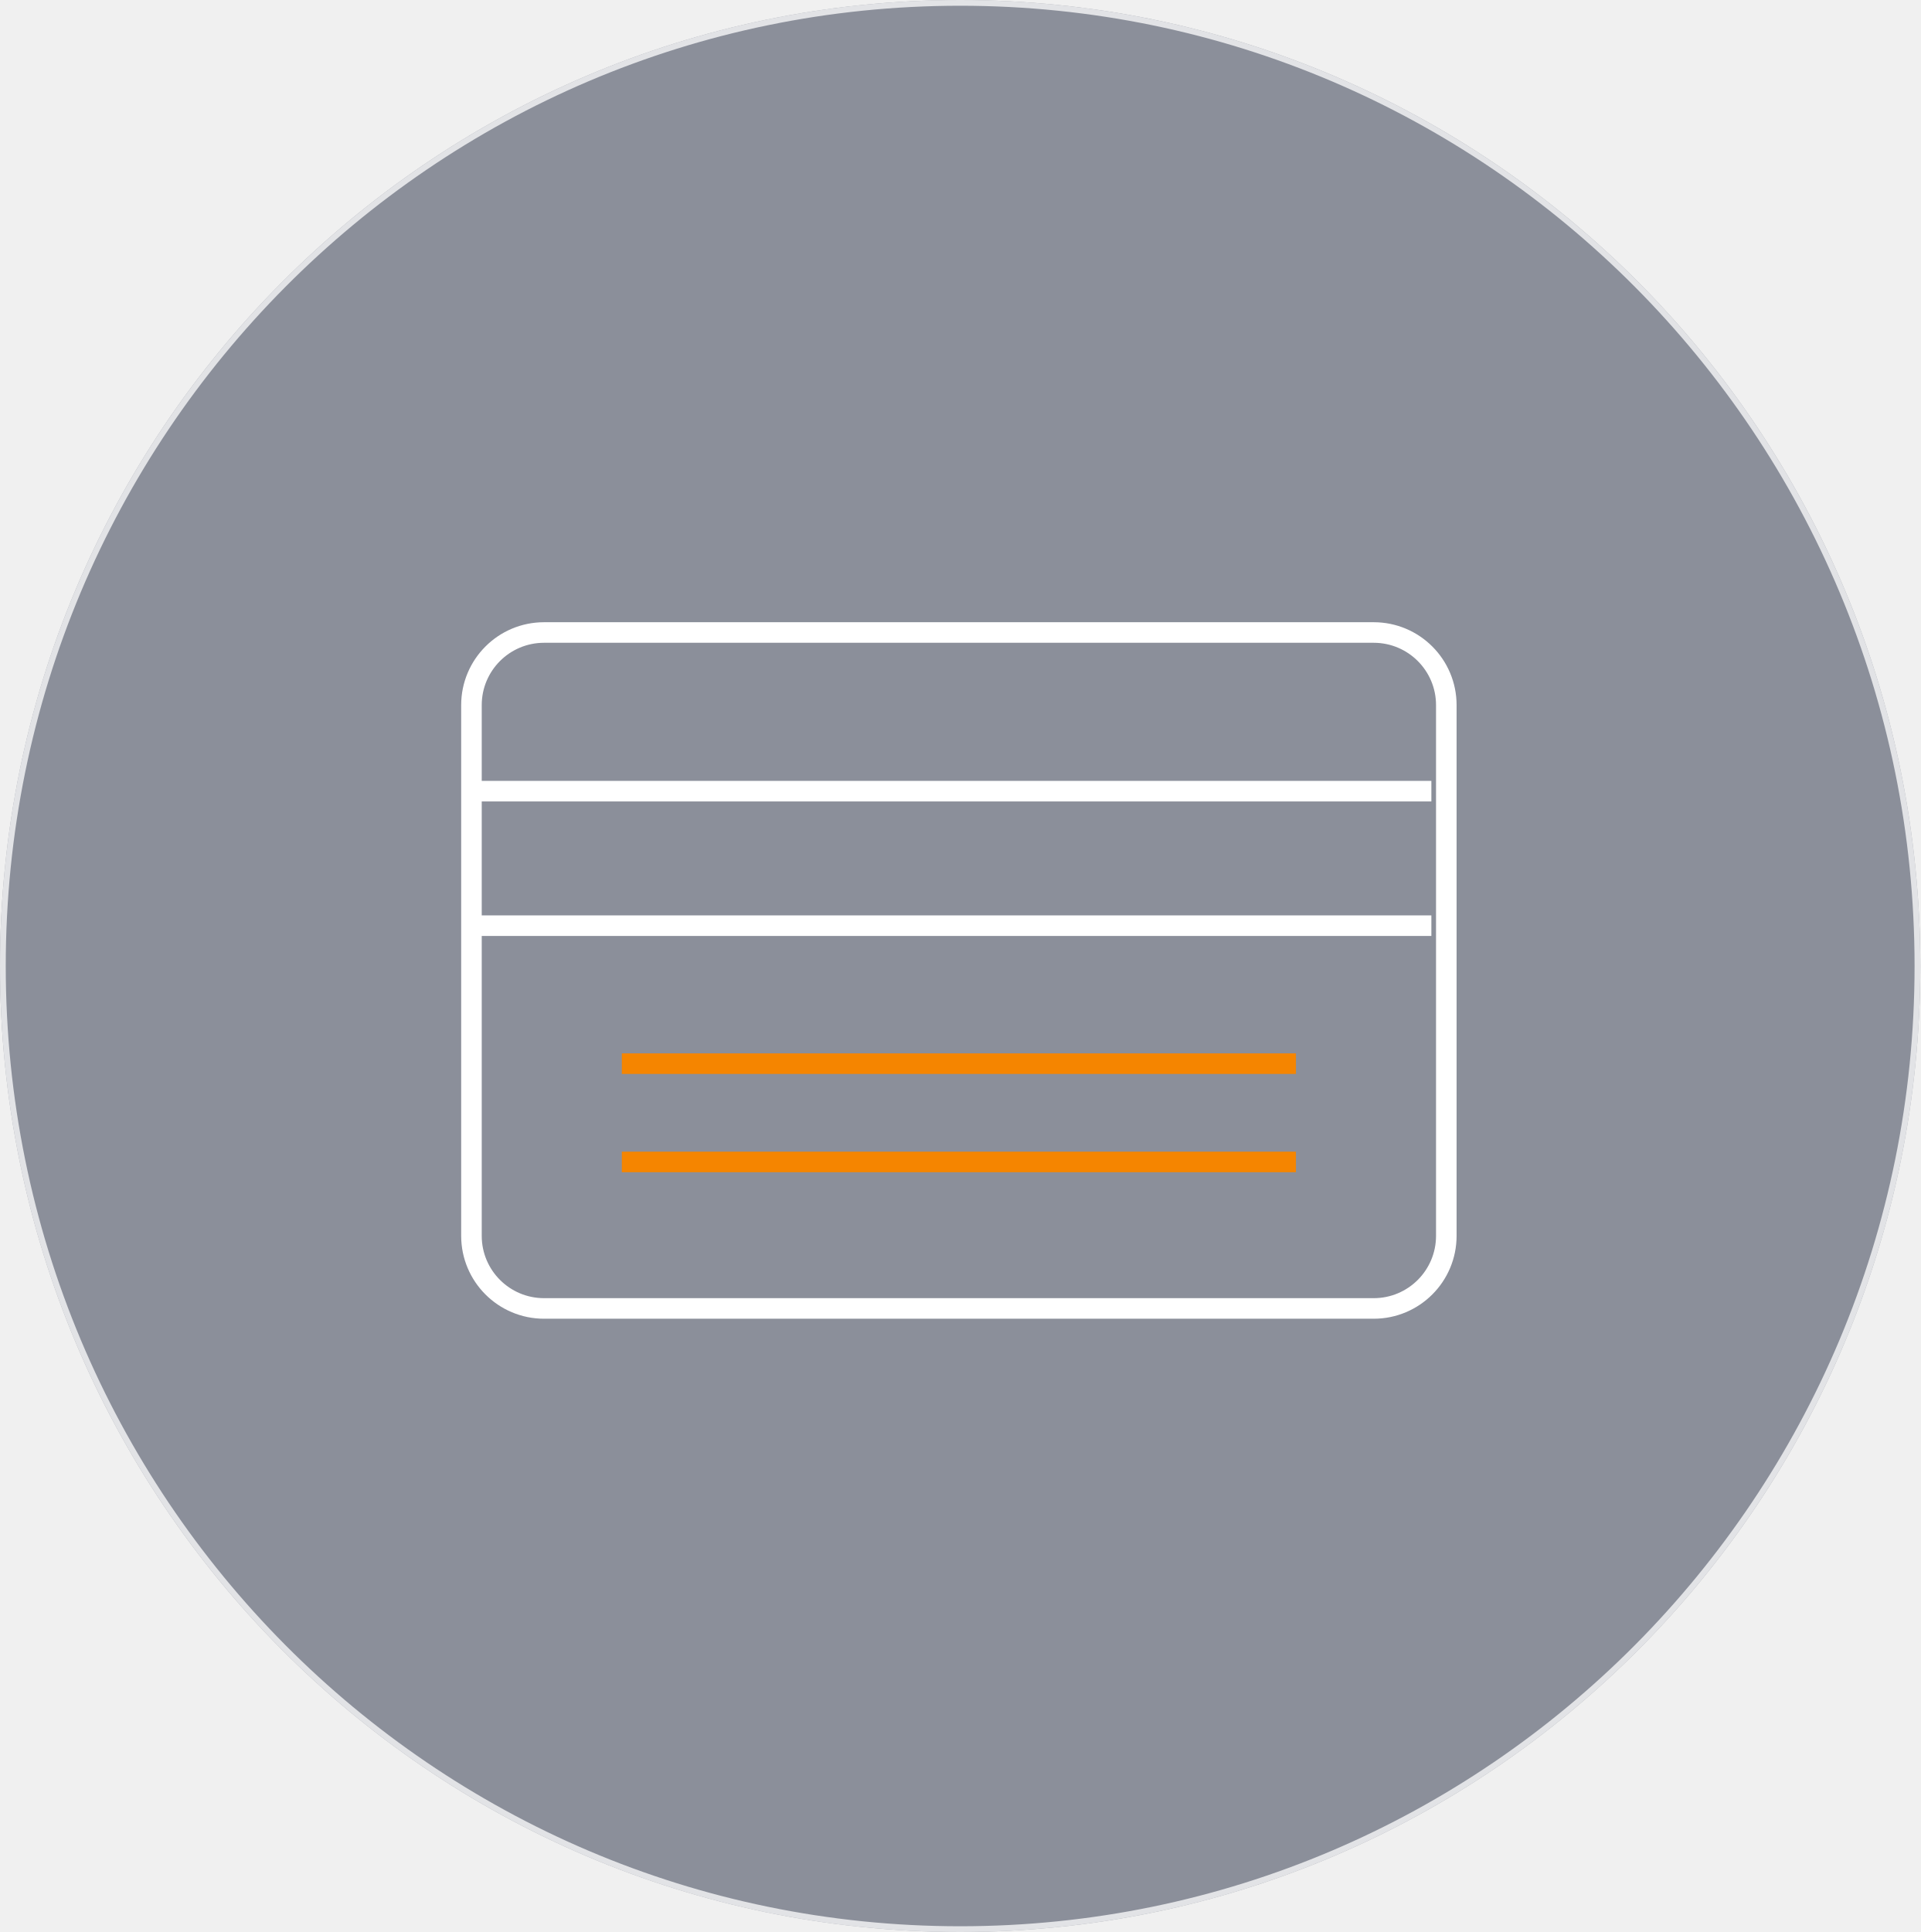
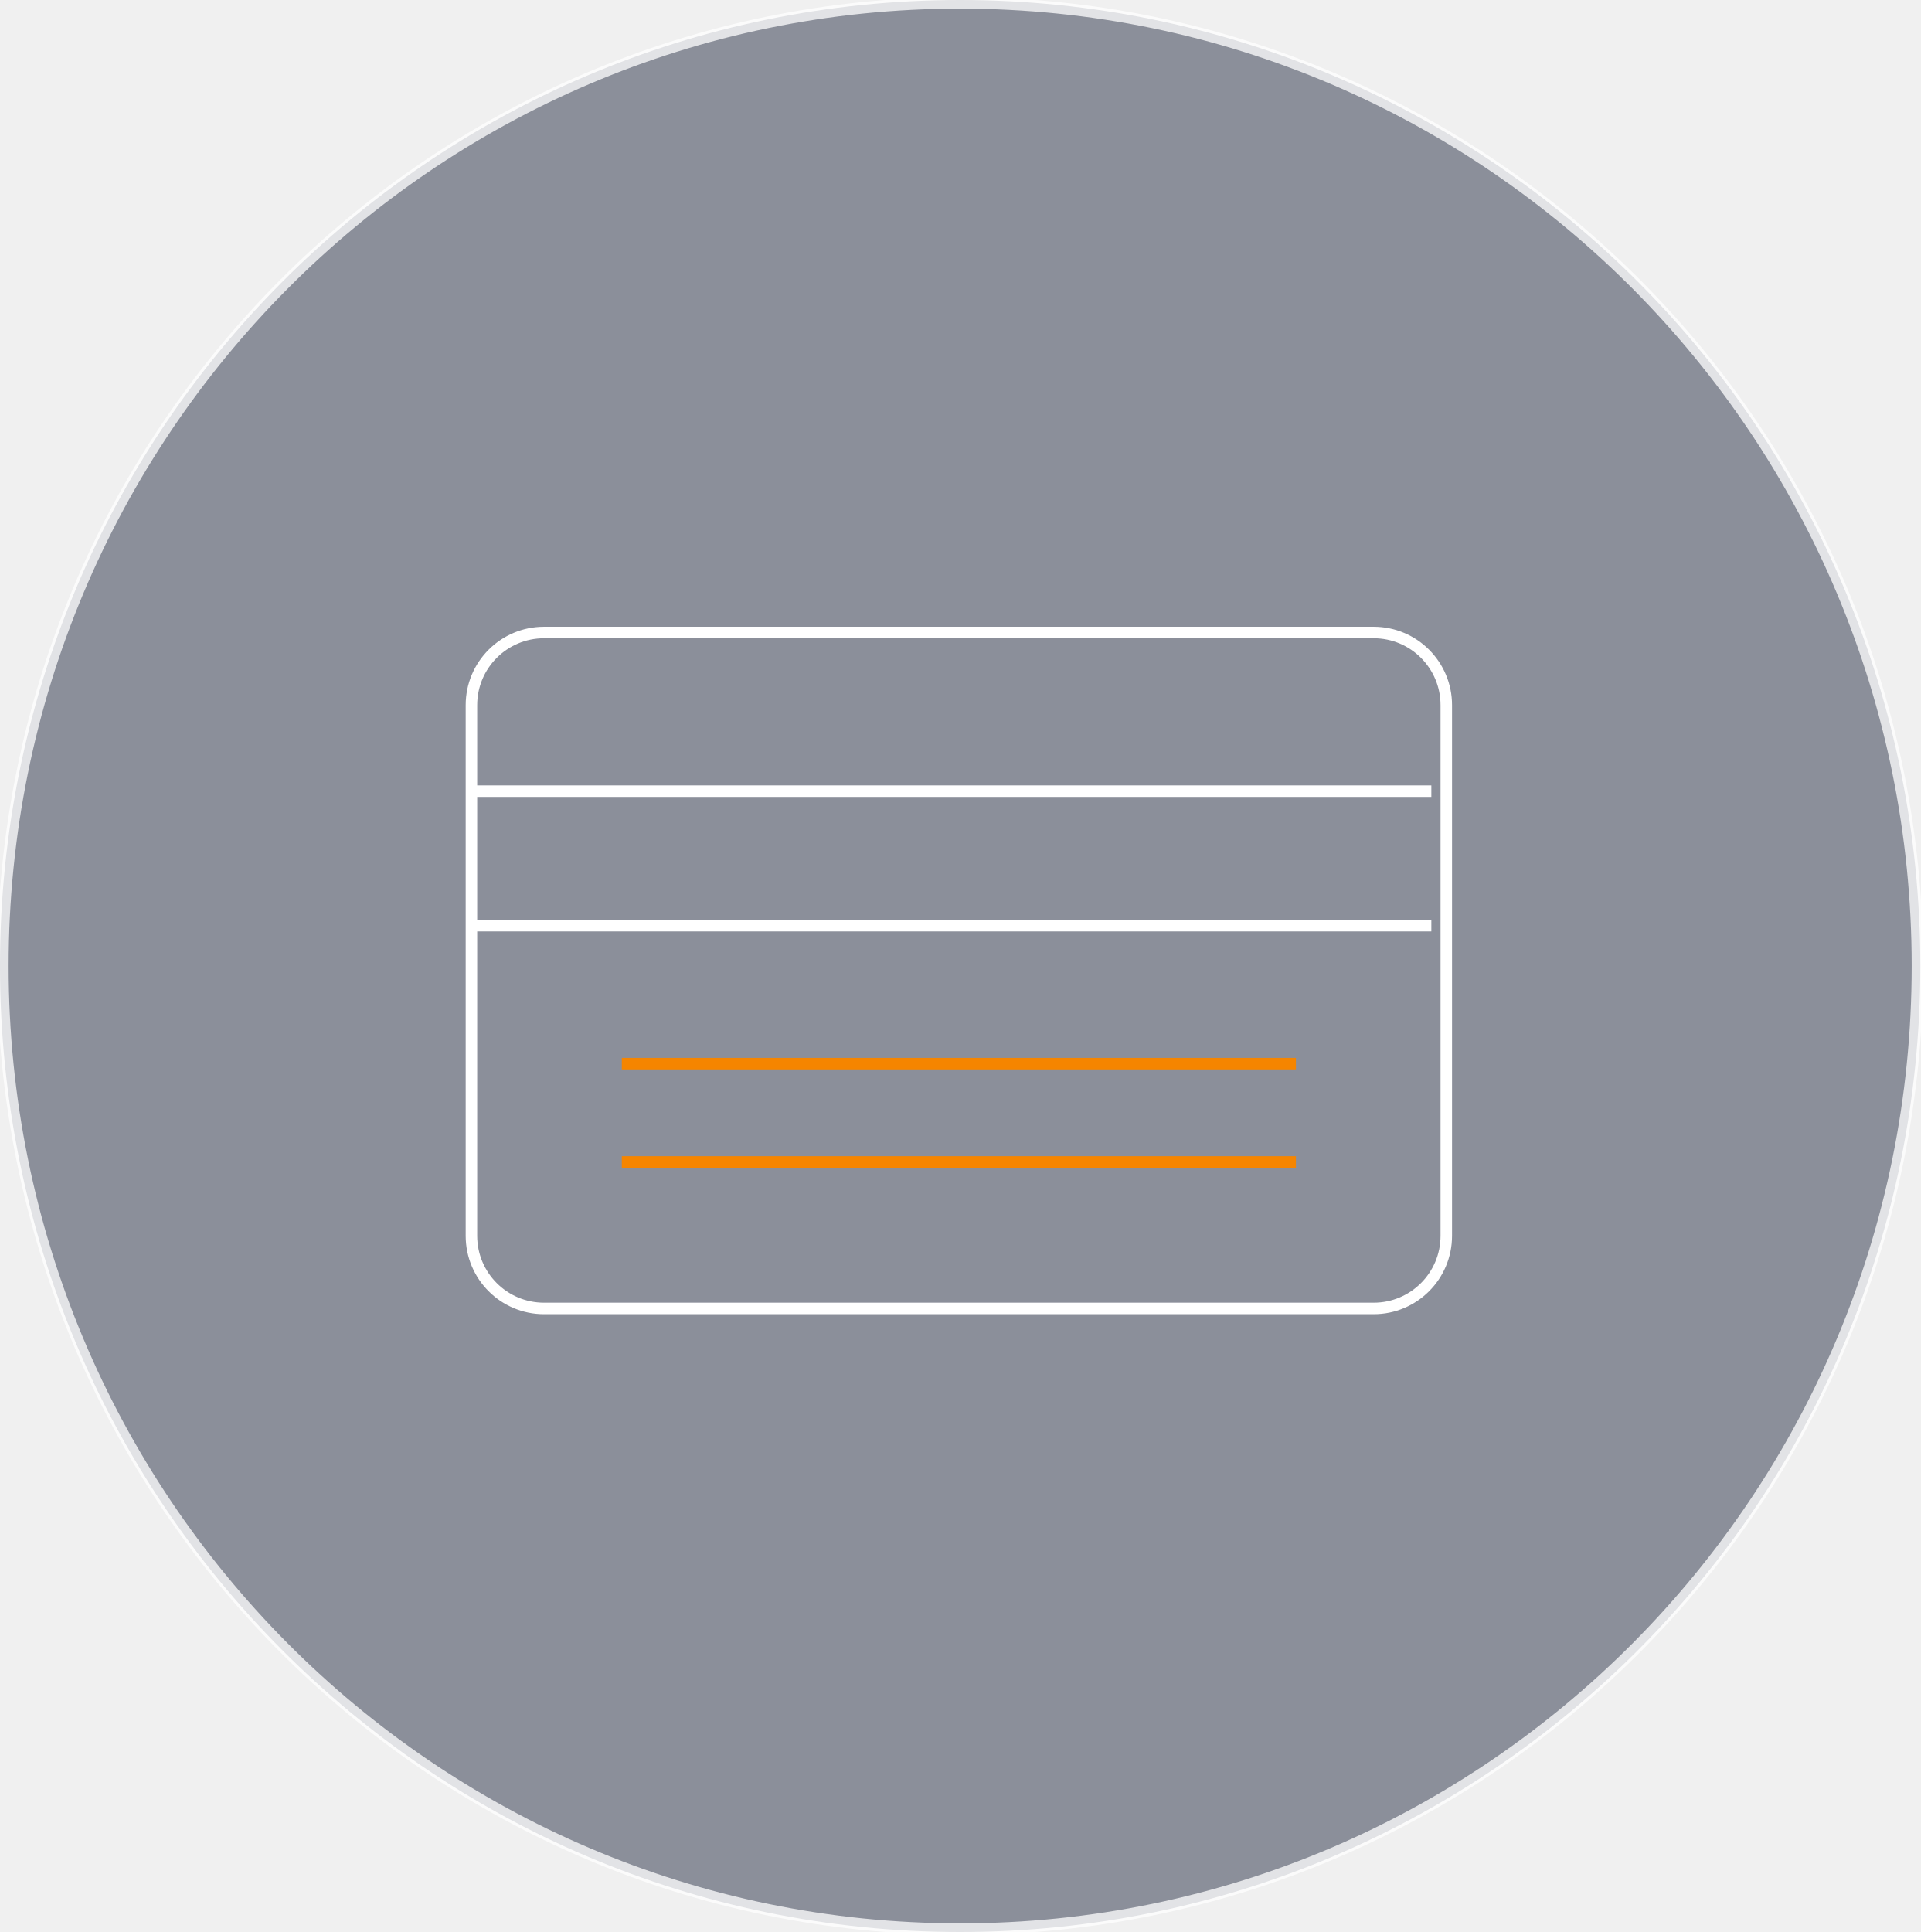
<svg xmlns="http://www.w3.org/2000/svg" width="167" height="168" viewBox="0 0 167 168" fill="none">
  <ellipse cx="83.5" cy="84" rx="83.5" ry="84" fill="#262E45" fill-opacity="0.5" />
-   <path d="M166.75 84C166.75 130.255 129.476 167.75 83.5 167.75C37.524 167.75 0.25 130.255 0.25 84C0.25 37.745 37.524 0.25 83.5 0.25C129.476 0.25 166.75 37.745 166.75 84Z" stroke="white" stroke-opacity="0.75" stroke-width="0.5" />
-   <path d="M119.464 55H47.313C43.827 55 41 57.827 41 61.313V107.465C41 110.951 43.827 113.778 47.313 113.778H119.464C122.951 113.778 125.778 110.951 125.778 107.465V61.313C125.778 57.827 122.951 55 119.464 55Z" stroke="white" stroke-width="1.788" stroke-miterlimit="10" />
-   <path d="M41.301 68.797H124.478" stroke="white" stroke-width="1.788" stroke-miterlimit="10" />
-   <path d="M41.301 80.493H124.478" stroke="white" stroke-width="1.788" stroke-miterlimit="10" />
-   <path d="M54.078 92.492H112.701" stroke="#F58500" stroke-width="1.788" stroke-miterlimit="10" />
-   <path d="M54.078 101.039H112.701" stroke="#F58500" stroke-width="1.788" stroke-miterlimit="10" />
+   <path d="M166.75 84C166.75 130.255 129.476 167.75 83.5 167.75C37.524 167.75 0.25 130.255 0.25 84C0.25 37.745 37.524 0.25 83.5 0.25C129.476 0.25 166.75 37.745 166.75 84Z" stroke="white" stroke-opacity="0.75" strokeWidth="0.5" />
+   <path d="M119.464 55H47.313C43.827 55 41 57.827 41 61.313V107.465C41 110.951 43.827 113.778 47.313 113.778H119.464C122.951 113.778 125.778 110.951 125.778 107.465V61.313C125.778 57.827 122.951 55 119.464 55Z" stroke="white" strokeWidth="1.788" strokeMiterlimit="10" />
+   <path d="M41.301 68.797H124.478" stroke="white" strokeWidth="1.788" strokeMiterlimit="10" />
+   <path d="M41.301 80.493H124.478" stroke="white" strokeWidth="1.788" strokeMiterlimit="10" />
+   <path d="M54.078 92.492H112.701" stroke="#F58500" strokeWidth="1.788" strokeMiterlimit="10" />
+   <path d="M54.078 101.039H112.701" stroke="#F58500" strokeWidth="1.788" strokeMiterlimit="10" />
</svg>
